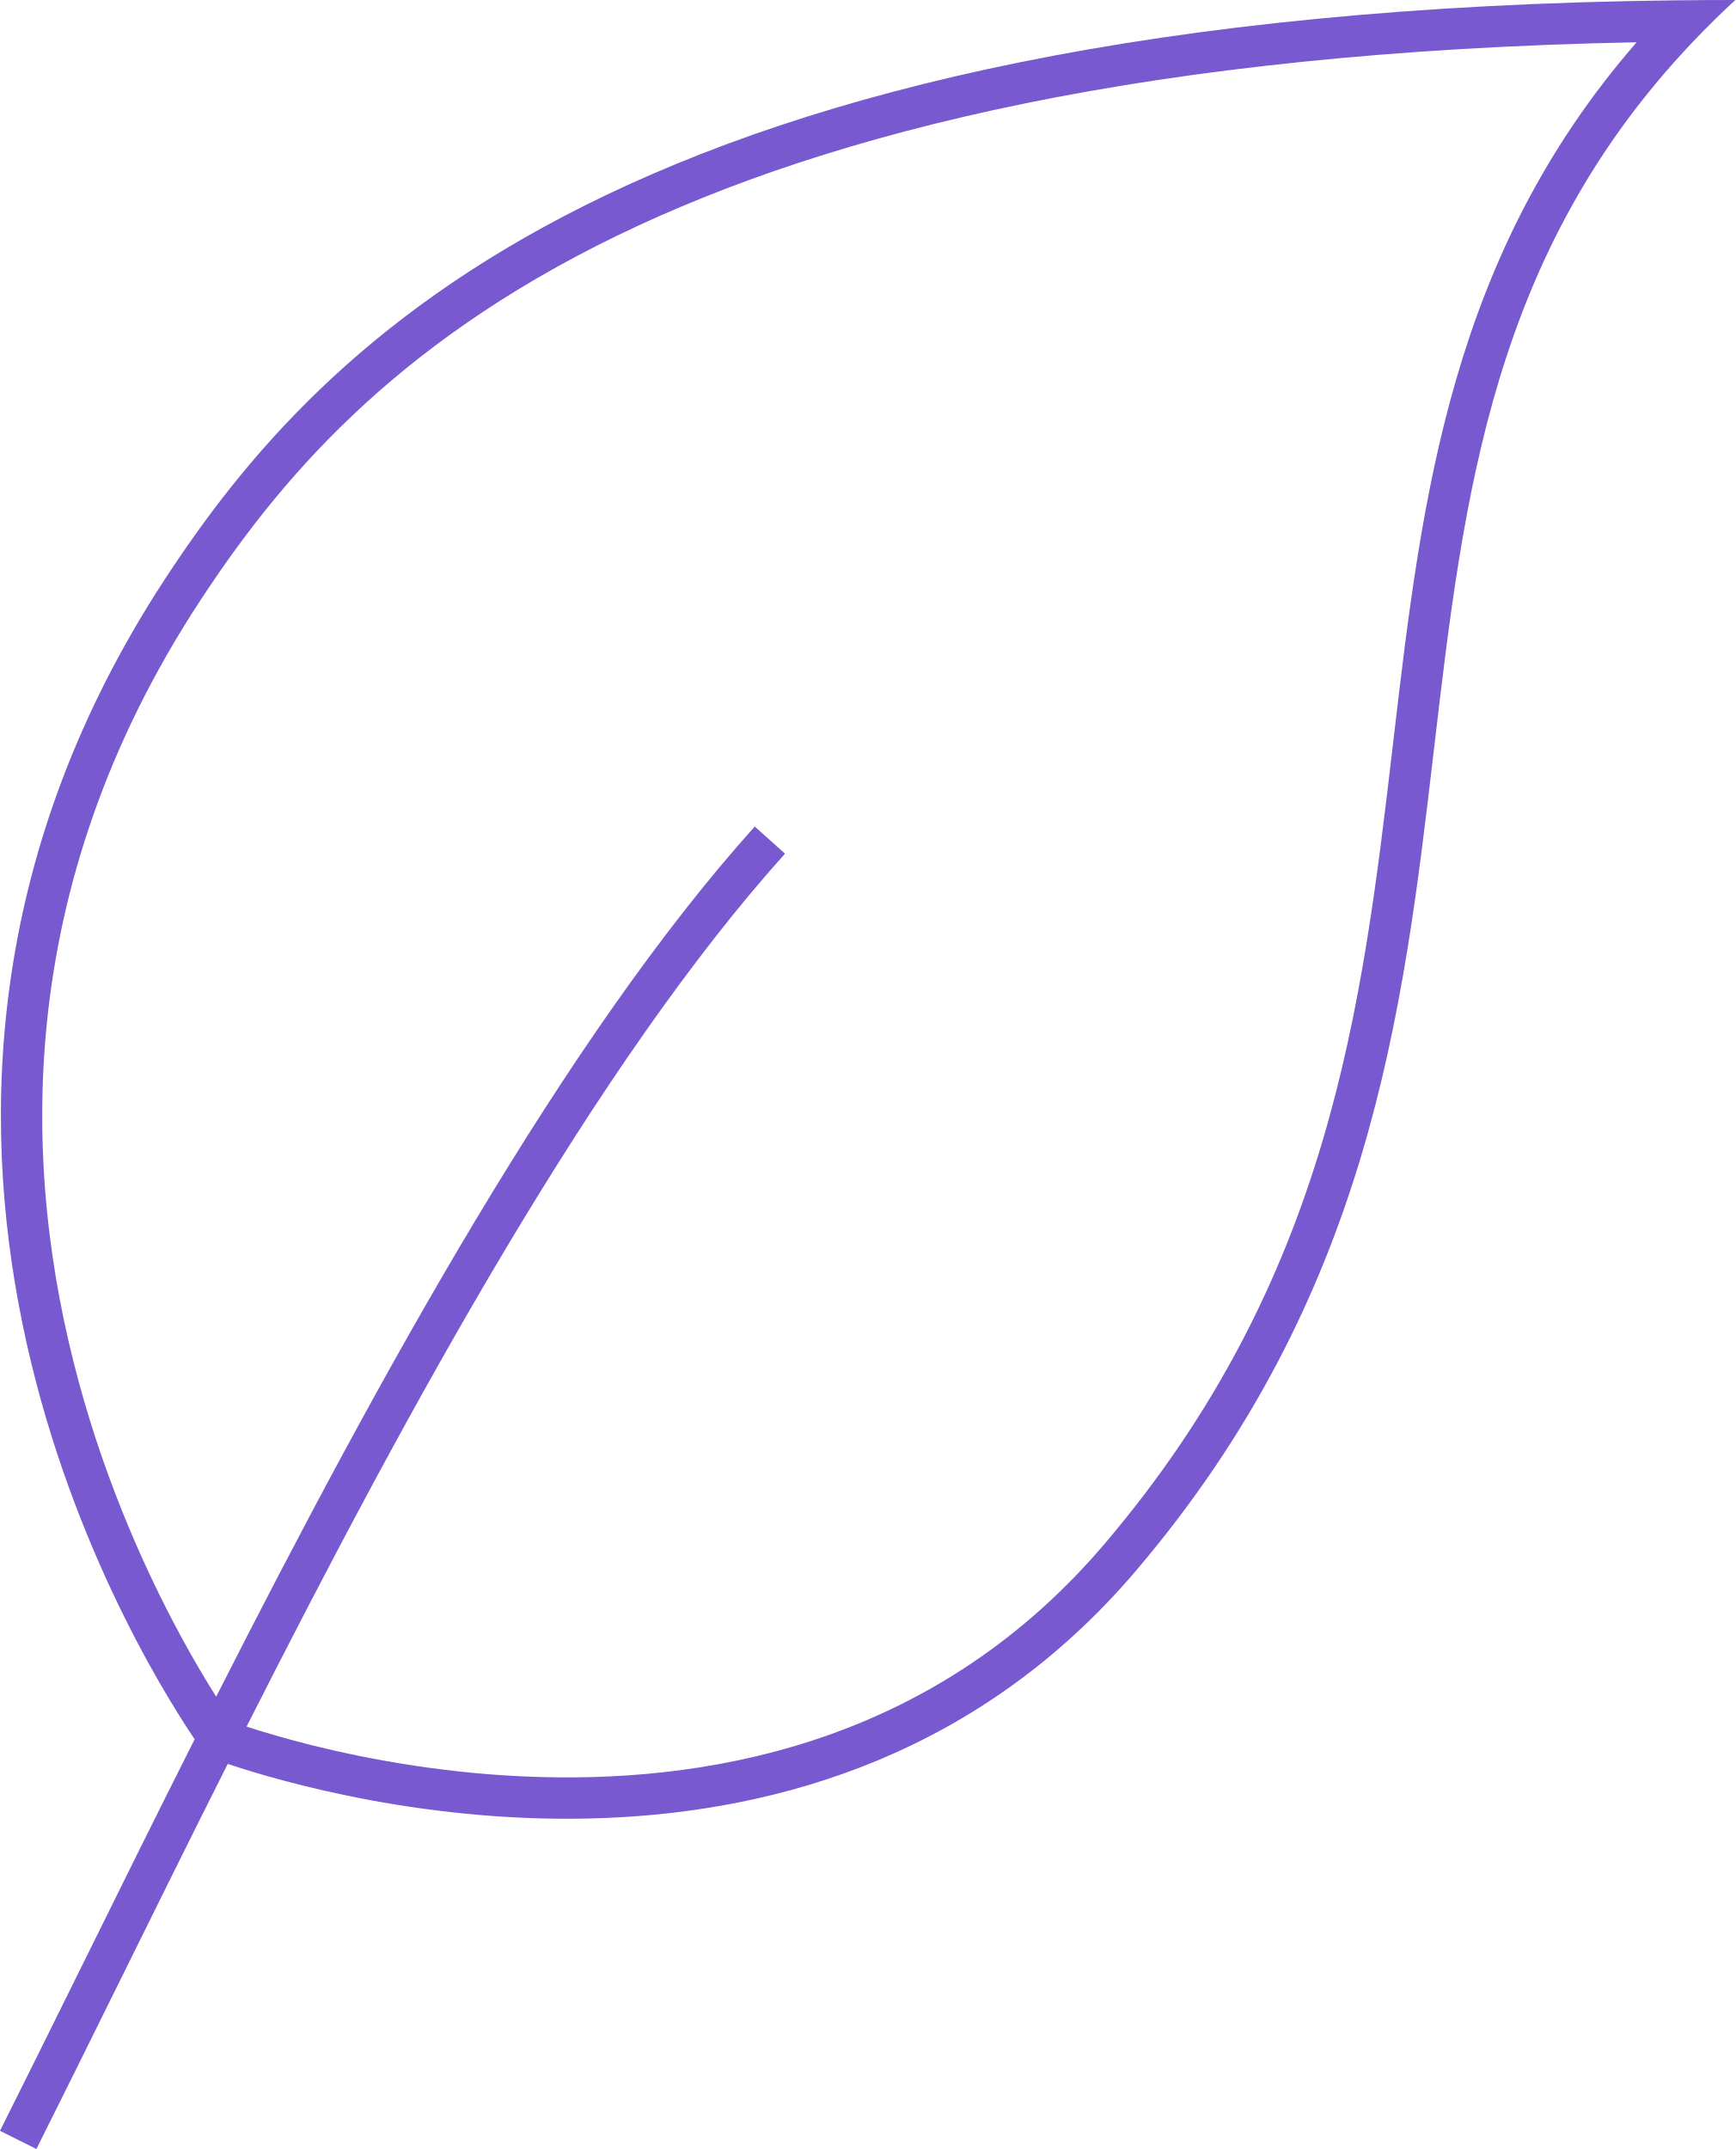
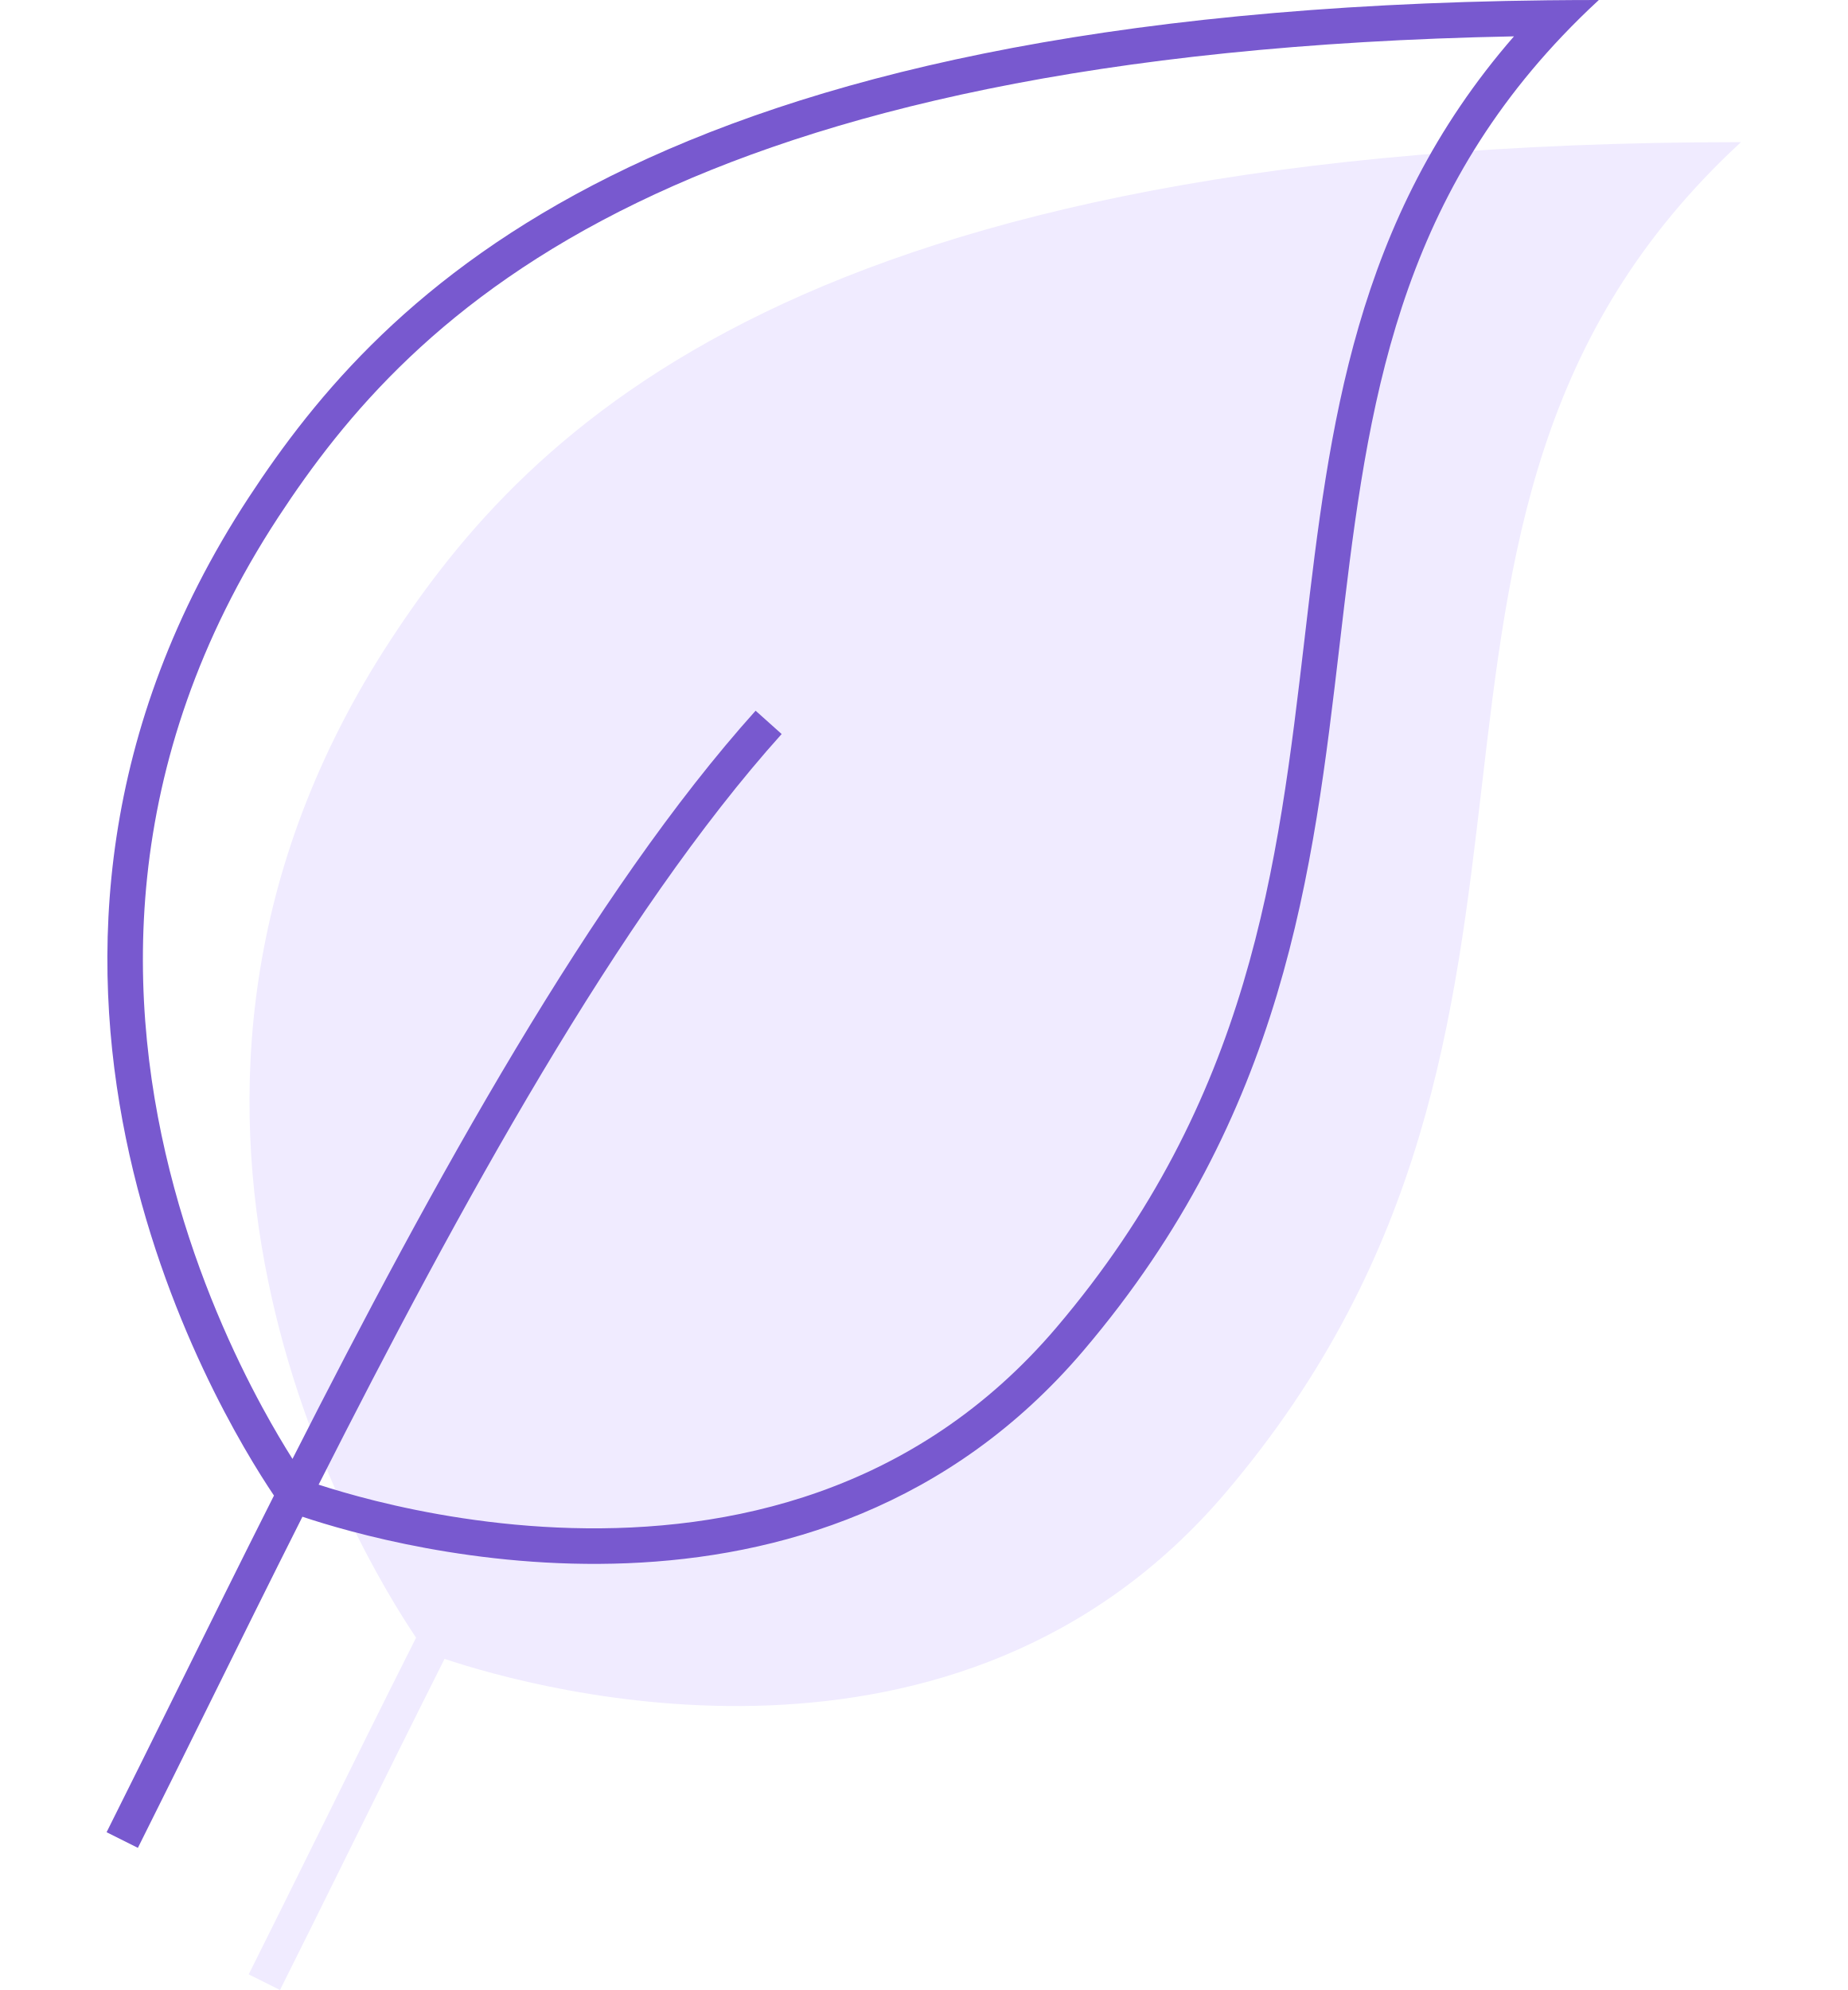
- <svg xmlns="http://www.w3.org/2000/svg" width="42" height="52" viewBox="0 0 42 52" fill="none">
-   <path fill-rule="evenodd" clip-rule="evenodd" d="M5.232 41.055C9.19 33.258 13.686 25.095 18.267 20L19 20.656C14.431 25.738 9.93 33.953 5.968 41.779C6.346 41.902 6.888 42.065 7.561 42.233C8.957 42.58 10.899 42.94 13.09 43C17.474 43.12 22.753 42.041 26.738 37.352C32.198 30.928 32.963 24.406 33.721 17.946L33.736 17.817C34.417 12.006 35.12 6.183 39.611 1.023C27.821 1.252 20.13 3.185 14.944 5.698C9.443 8.363 6.692 11.716 4.836 14.548C0.283 21.498 0.518 28.31 1.903 33.426C2.596 35.99 3.578 38.12 4.386 39.608C4.706 40.197 4.998 40.684 5.232 41.055ZM4.711 42.086C3.085 39.67 -4.542 27.037 4 14C7.776 8.236 15.226 0.299 40.552 0.008C41.029 0.003 41.511 -2.58931e-06 42 1.81779e-09C41.641 0.331 41.301 0.666 40.98 1.004C36.114 6.12 35.429 11.964 34.707 18.122C33.952 24.562 33.157 31.345 27.5 38C19.965 46.865 8.106 43.549 5.512 42.682C4.597 44.499 3.713 46.288 2.865 48.004C2.179 49.392 1.516 50.732 0.881 52L0 51.56C0.63 50.302 1.288 48.973 1.969 47.596C2.845 45.823 3.761 43.97 4.711 42.086Z" fill="#7859CF" />
+ <svg xmlns="http://www.w3.org/2000/svg" width="52" height="56" viewBox="0 0 52 56" fill="none">
+   <path fill-rule="evenodd" clip-rule="evenodd" d="M41.707 22.122C42.476 15.557 43.204 9.35 49 4C22.507 4 14.847 12.128 11 18C2.458 31.037 10.085 43.67 11.711 46.086C10.761 47.97 9.845 49.823 8.969 51.596C8.288 52.973 7.63 54.302 7 55.56L7.881 56C8.516 54.732 9.179 53.392 9.865 52.004C10.713 50.288 11.598 48.499 12.512 46.682C15.107 47.549 26.965 50.865 34.5 42C40.157 35.345 40.952 28.562 41.707 22.122Z" fill="#F0EBFF" />
+   <path fill-rule="evenodd" clip-rule="evenodd" d="M8.232 41.055C12.19 33.258 16.686 25.095 21.267 20L22 20.656C17.431 25.738 12.93 33.953 8.968 41.779C9.346 41.902 9.888 42.065 10.561 42.233C11.957 42.58 13.899 42.94 16.09 43C20.474 43.12 25.753 42.041 29.738 37.352C35.198 30.928 35.963 24.406 36.721 17.946L36.736 17.817C37.417 12.006 38.12 6.183 42.611 1.023C30.821 1.252 23.13 3.185 17.944 5.698C12.443 8.363 9.692 11.716 7.836 14.548C3.283 21.498 3.518 28.31 4.903 33.426C5.596 35.99 6.578 38.12 7.386 39.608C7.706 40.197 7.998 40.684 8.232 41.055ZM7.711 42.086C6.085 39.67 -1.542 27.037 7 14C10.776 8.236 18.226 0.299 43.552 0.008C44.029 0.003 44.511 -2.58931e-06 45 1.81779e-09C44.641 0.331 44.301 0.666 43.98 1.004C39.114 6.12 38.429 11.964 37.707 18.122C36.952 24.562 36.157 31.345 30.5 38C22.965 46.865 11.107 43.549 8.512 42.682C7.597 44.499 6.713 46.288 5.865 48.004C5.179 49.392 4.516 50.732 3.881 52L3 51.56C3.63 50.302 4.288 48.973 4.969 47.596C5.845 45.823 6.761 43.97 7.711 42.086Z" fill="#7859CF" />
</svg>
